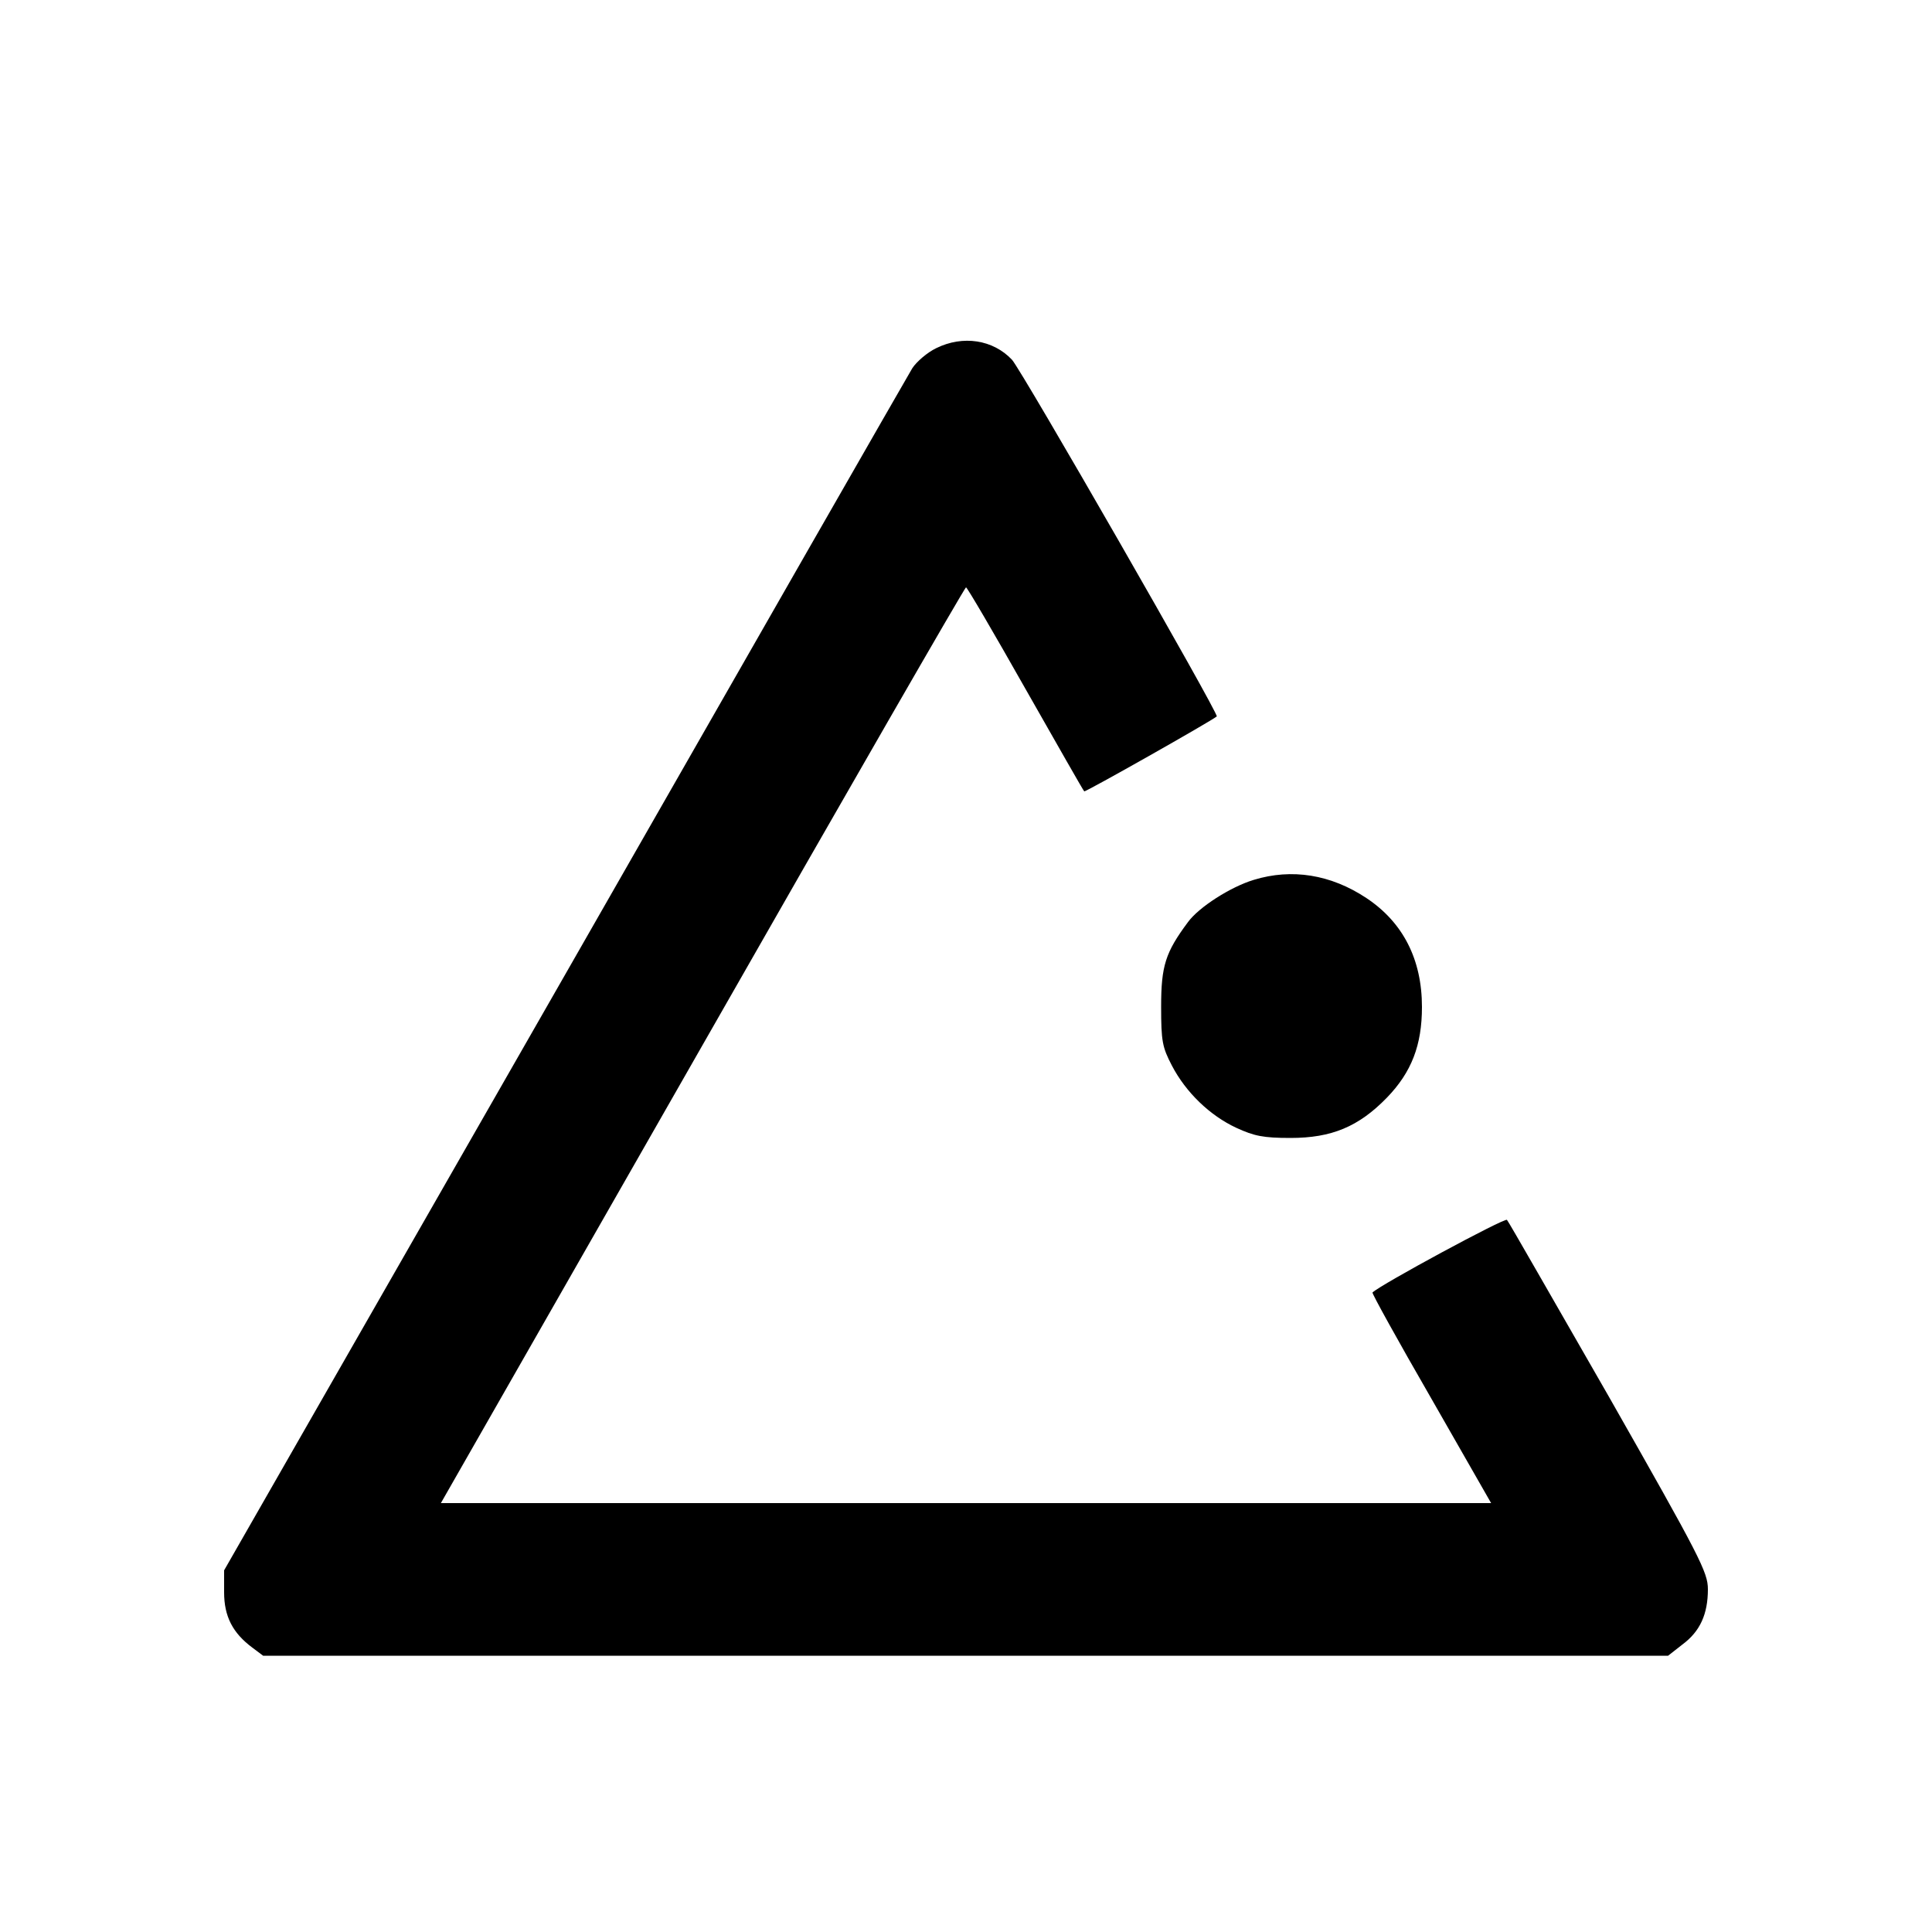
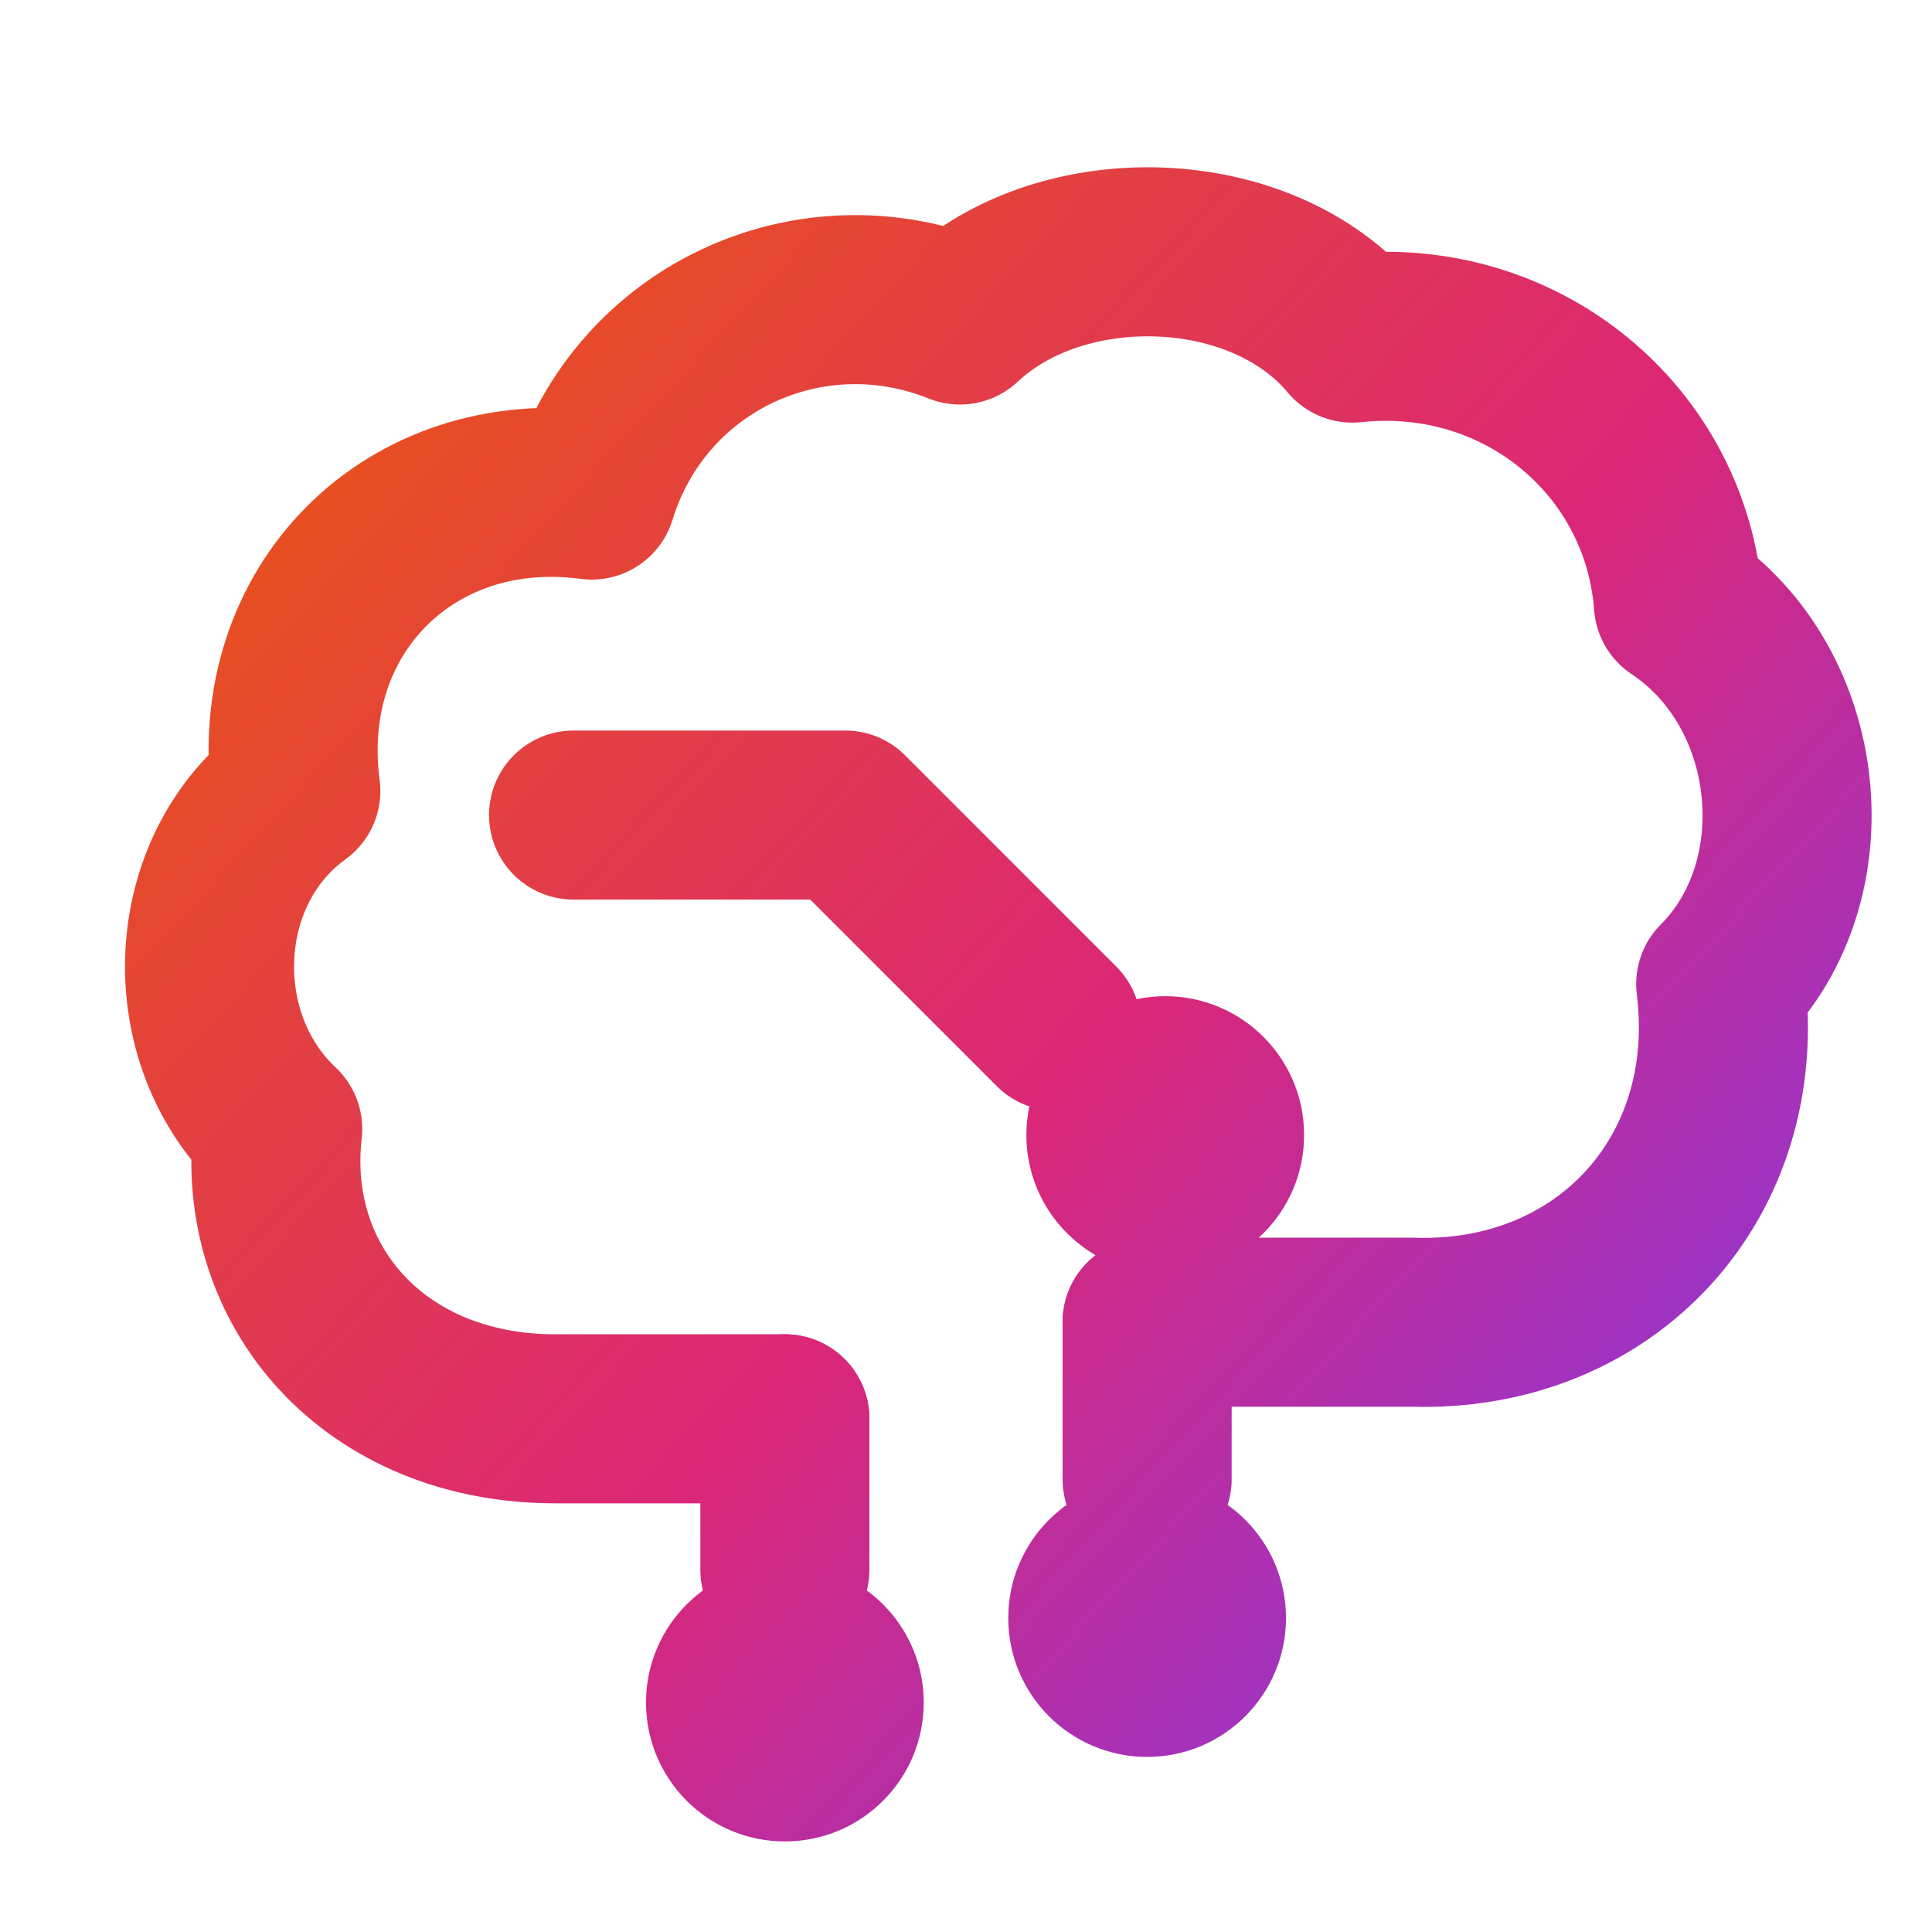
- <svg xmlns="http://www.w3.org/2000/svg" version="1.0" width="500pt" height="500pt" viewBox="0 0 500 500" preserveAspectRatio="xMidYMid meet">
-   <g transform="translate(0,500) scale(0.1,-0.1)" fill="#000000" stroke="none">
-     <path d="M2423 4099 c-23 -11 -51 -35 -62 -52 -11 -18 -416 -725 -900 -1572 l-881 -1539 0 -57 c0 -62 22 -105 73 -143 l28 -21 1818 0 1818 0 37 29 c46 34 66 79 66 143 0 44 -20 83 -256 498 -142 247 -260 454 -264 458 -6 6 -328 -168 -348 -188 -2 -2 66 -125 152 -274 l155 -271 -1359 0 -1359 0 677 1185 c372 652 679 1185 682 1185 3 0 72 -118 154 -263 82 -144 150 -264 152 -265 2 -3 331 183 343 194 6 6 -505 896 -530 923 -49 52 -127 64 -196 30z" data-index="0" style="visibility: visible;" />
-     <path d="M3245 2723 c-60 -18 -143 -71 -171 -110 -58 -78 -69 -113 -69 -218 0 -90 3 -105 28 -153 36 -69 98 -129 167 -161 46 -21 69 -26 140 -26 106 0 176 29 249 104 64 66 91 136 91 235 0 123 -49 219 -144 282 -92 61 -193 77 -291 47z" data-index="1" style="visibility: visible;" />
+ <svg xmlns="http://www.w3.org/2000/svg" width="32" height="32" viewBox="0 0 32 32" fill="none" stroke-linecap="round" stroke-linejoin="round">
+   <style>
+ .a{stop-color:#EA580C}.b{stop-color:#DB2777}.c{stop-color:#7C3AED}
+ @media (prefers-color-scheme:dark){.a{stop-color:#FB923C}.b{stop-color:#F472B6}.c{stop-color:#A78BFA}}
+ </style>
+   <defs>
+     <linearGradient id="g" x1="3" y1="5" x2="29" y2="29" gradientUnits="userSpaceOnUse">
+       <stop offset="0" class="a" />
+       <stop offset=".55" class="b" />
+       <stop offset="1" class="c" />
+     </linearGradient>
+   </defs>
+   <g stroke="url(#g)" stroke-width="2.8">
+     <path d="M13 23.5H9.2C6.2 23.5 4.3 21.3 4.6 18.7 3 17.2 3.1 14.4 4.9 13.1 4.5 10.1 6.8 7.8 9.8 8.2 10.6 5.6 13.4 4.3 15.9 5.3 17.6 3.7 20.9 3.8 22.4 5.6 25.2 5.3 27.6 7.3 27.8 10 29.9 11.4 30.2 14.6 28.5 16.3 28.9 19.5 26.6 22 23.4 21.9H19" />
+     <path d="M13 23.5V26M19 21.9V24.5M9.5 13.5H14L17.5 17" />
+   </g>
+   <g fill="url(#g)">
+     <circle cx="13" cy="28.2" r="2.3" />
+     <circle cx="19" cy="26.8" r="2.3" />
+     <circle cx="19.3" cy="18.8" r="2.3" />
  </g>
</svg>
